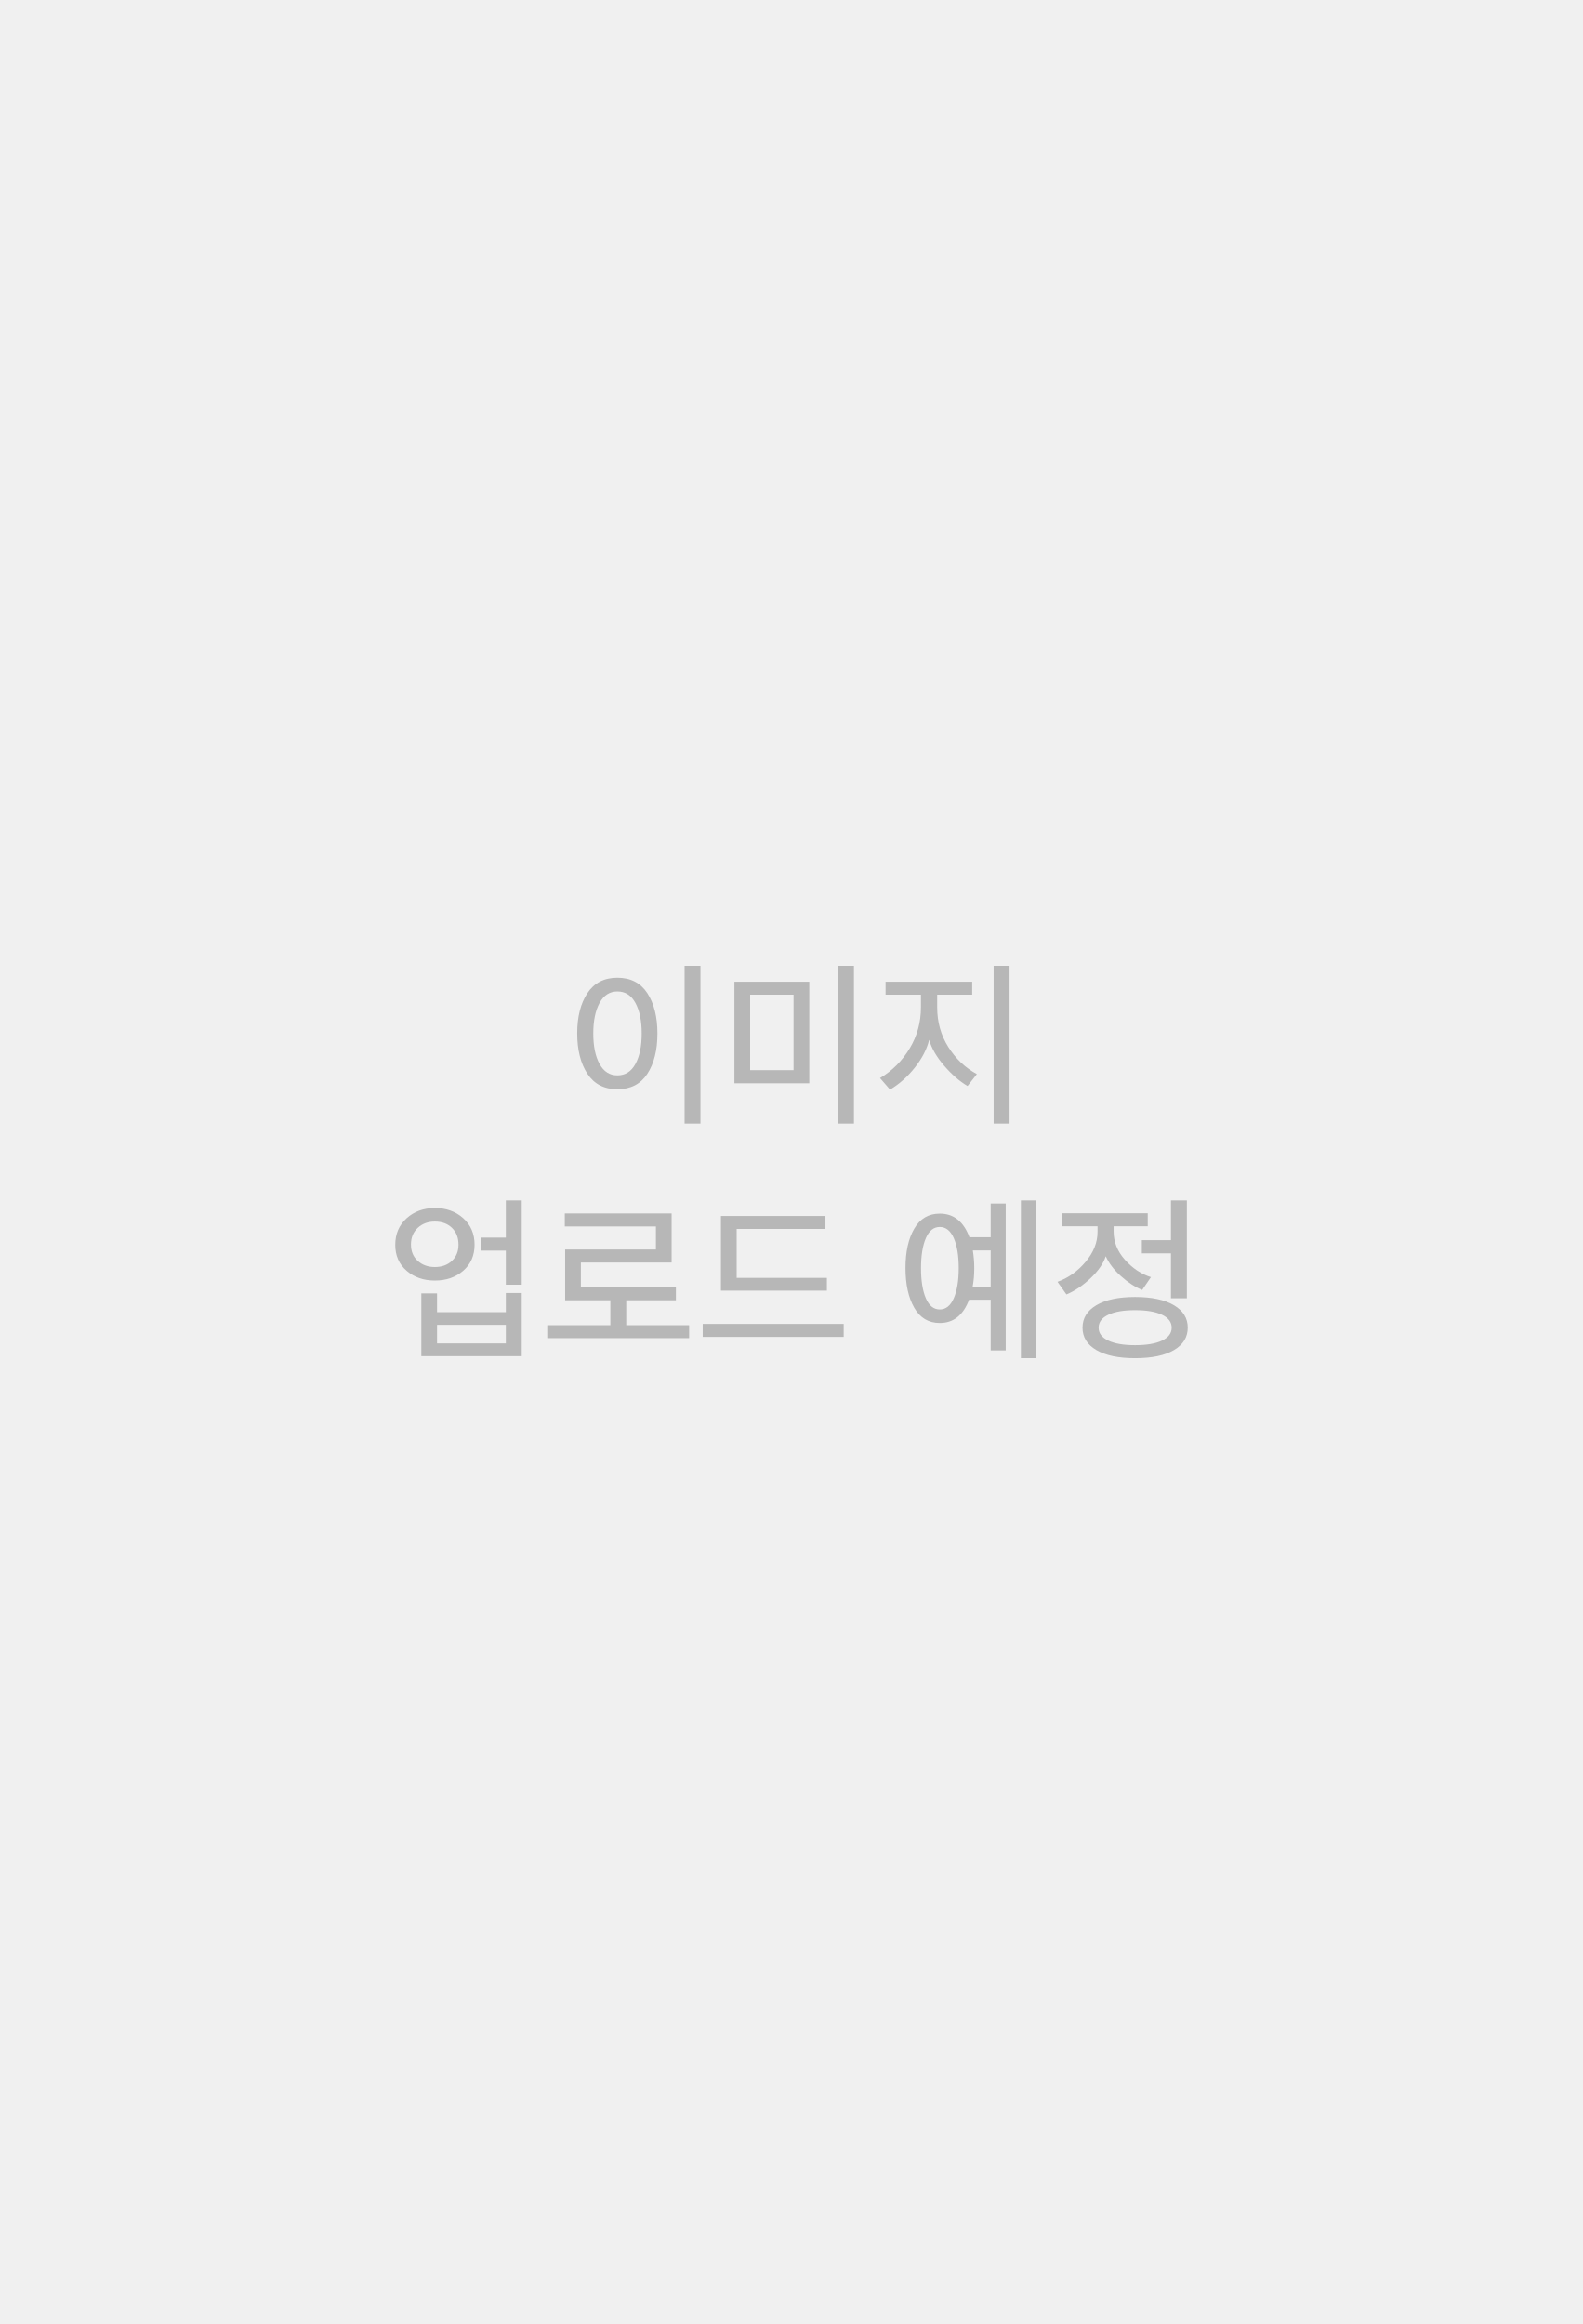
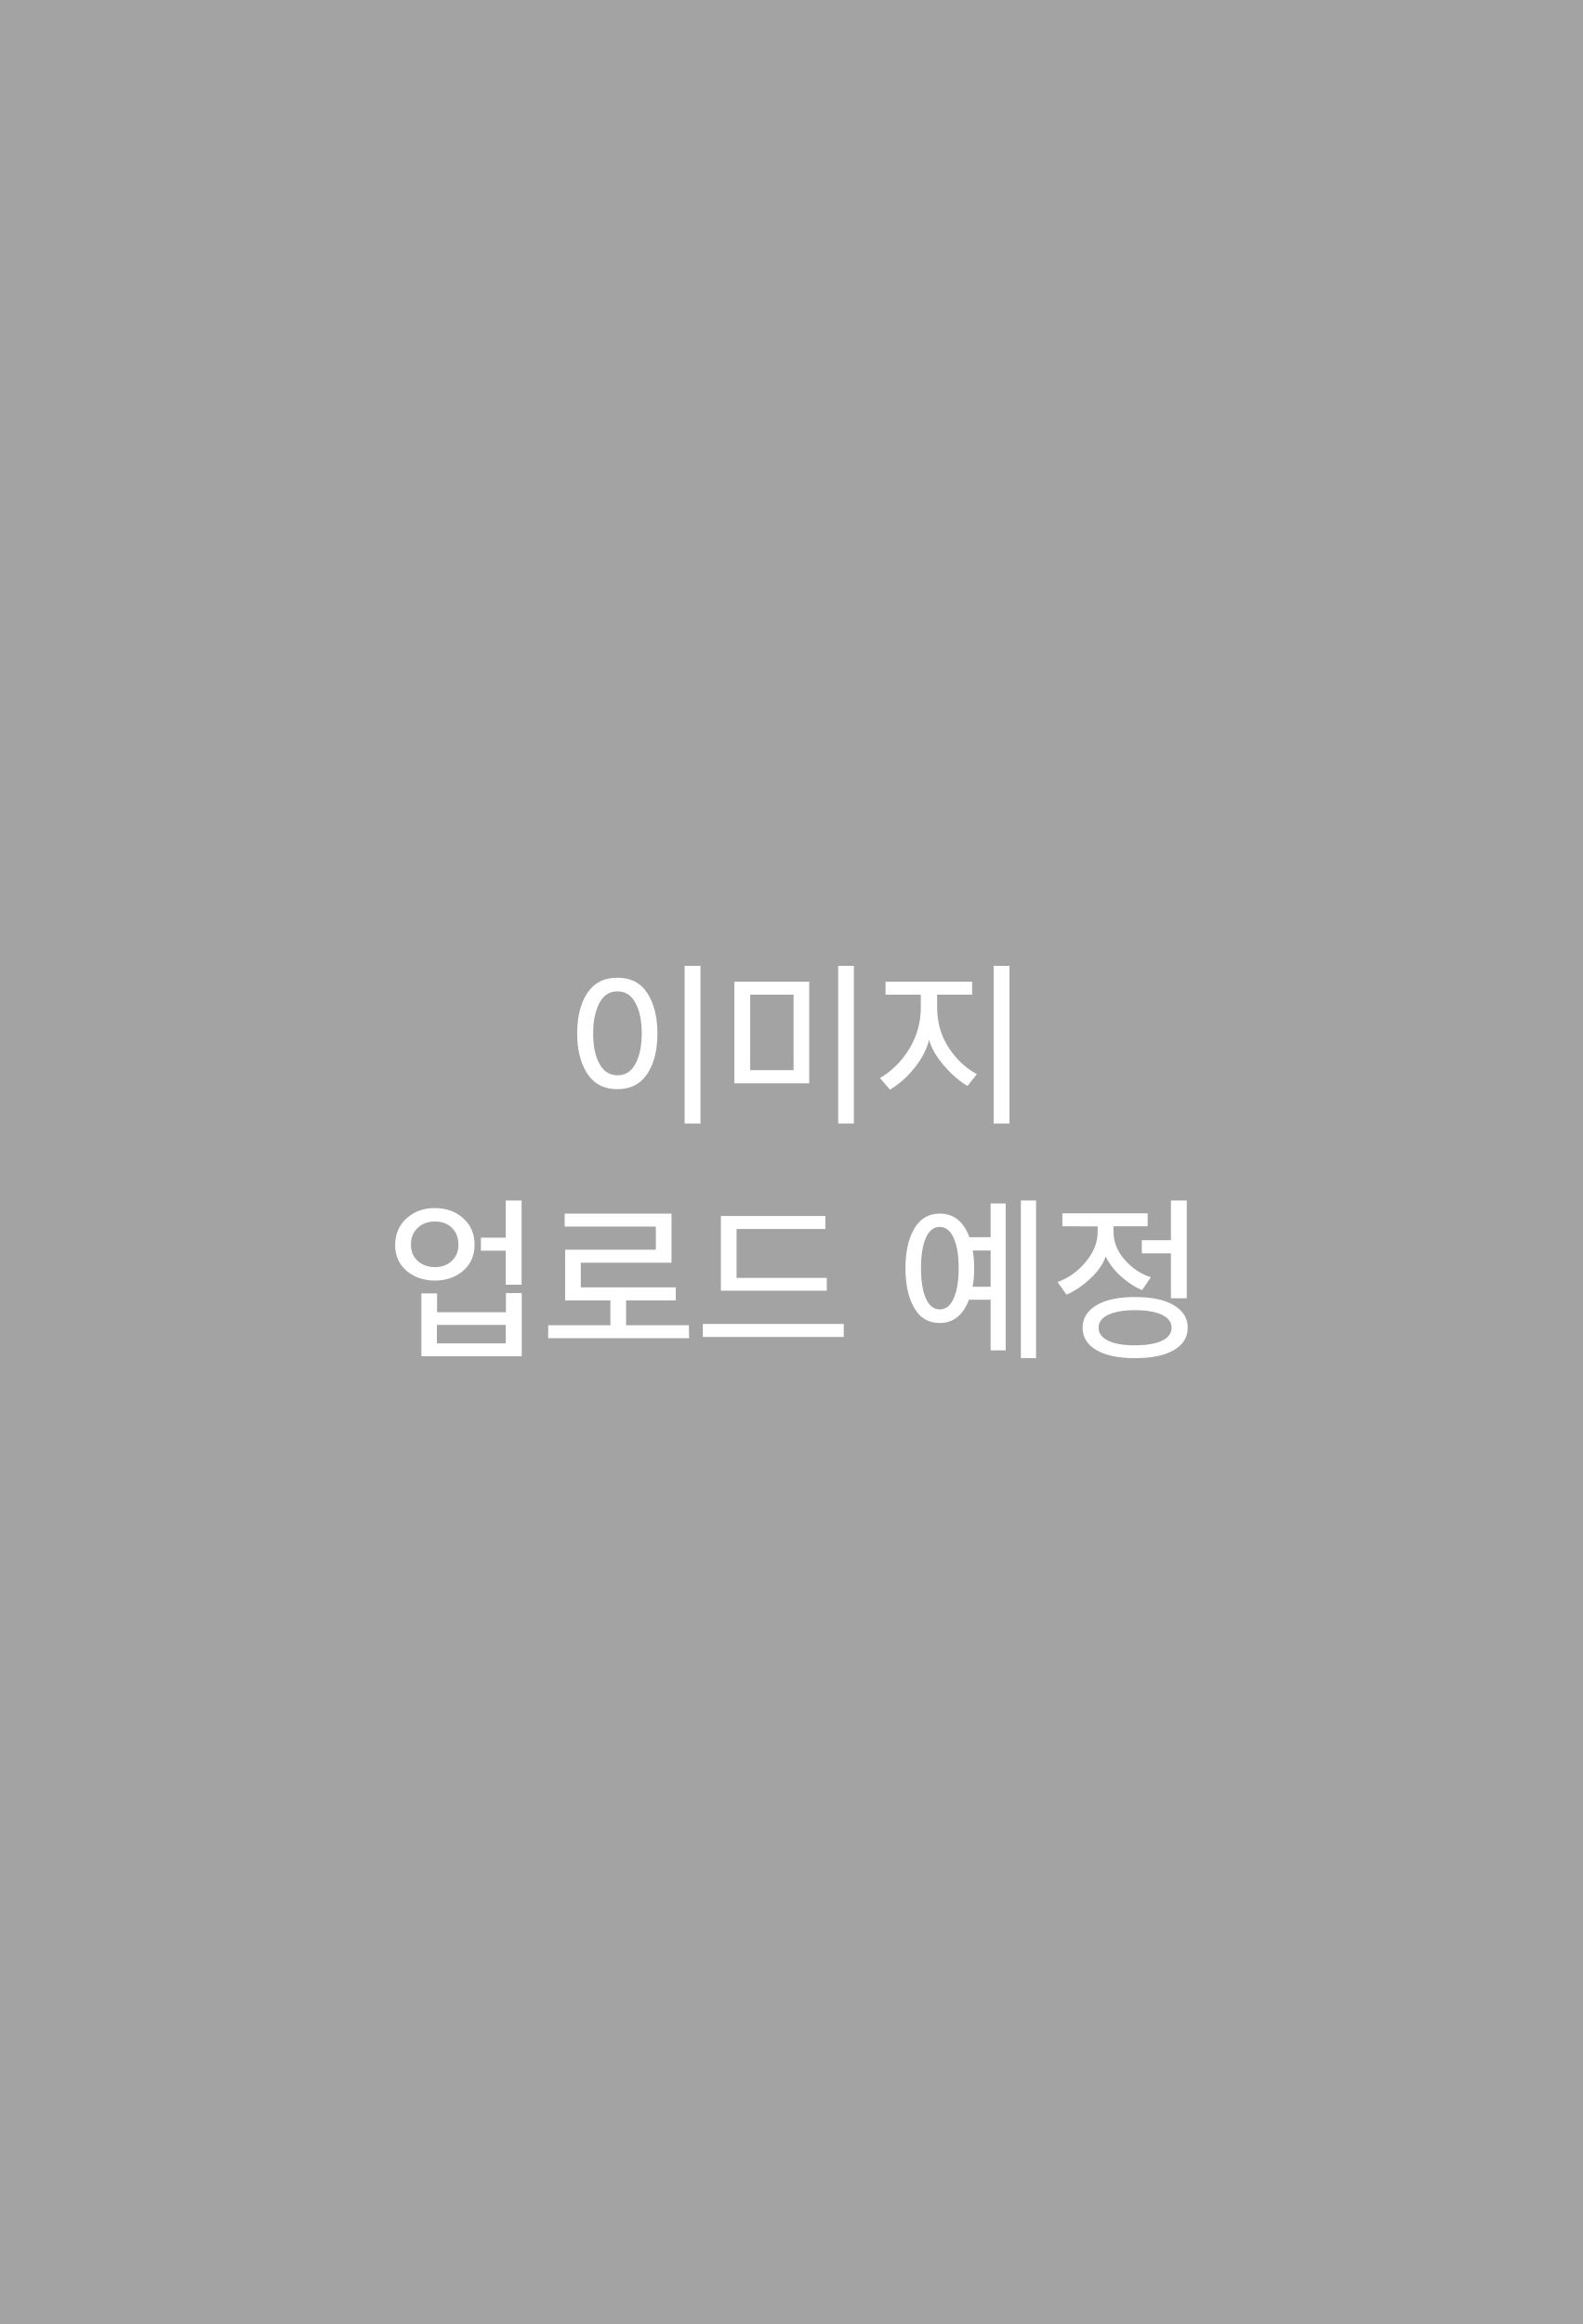
- <svg xmlns="http://www.w3.org/2000/svg" xml:space="preserve" x="0px" y="0px" viewBox="0 0 1000 1468">
-   <path fill="none" d="M0 0h1000v1468H0z" />
-   <g fill="#B7B7B7">
-     <path d="M364.625 652.718c0-10.412 2.145-18.867 6.433-25.365 4.289-6.498 10.609-9.747 18.96-9.747 8.352 0 14.652 3.249 18.904 9.747 4.25 6.498 6.376 14.991 6.376 25.479s-2.126 18.981-6.376 25.479c-4.252 6.498-10.552 9.747-18.904 9.747s-14.671-3.267-18.96-9.804c-4.288-6.536-6.433-15.049-6.433-25.536zm36.793 19.323c2.633-4.826 3.95-11.229 3.95-19.209s-1.317-14.402-3.95-19.266c-2.634-4.863-6.433-7.296-11.399-7.296-4.892 0-8.653 2.433-11.286 7.296-2.635 4.864-3.95 11.286-3.95 19.266 0 7.98 1.315 14.383 3.95 19.209 2.633 4.827 6.394 7.239 11.286 7.239 4.966 0 8.765-2.412 11.399-7.239zm41.081 37.677h-10.044v-99.636h10.044v99.636zM511.23 684.296h-47.289v-64.182h47.289v64.182zm-9.932-8.323v-47.652h-27.425v47.652h27.425zm38.147 33.745h-9.932v-99.636h9.932v99.636zM617.092 678.482l-5.869 7.524c-5.042-2.964-9.971-7.239-14.785-12.825-4.815-5.586-7.976-11.038-9.479-16.359-1.431 5.853-4.44 11.685-9.029 17.499-4.59 5.814-9.818 10.47-15.688 13.965l-6.32-7.296c7.749-4.635 13.995-10.887 18.735-18.753s7.11-16.51 7.11-25.935v-7.98H559.42v-8.208h54.737v8.208h-22.121v7.98c0 9.273 2.332 17.613 6.998 25.023 4.665 7.41 10.683 13.129 18.058 17.157zm10.609-68.4h10.045v99.636h-10.045v-99.636zM256.846 769.568c4.777-4.332 10.739-6.498 17.888-6.498 7.147 0 13.109 2.148 17.888 6.441 4.777 4.294 7.167 9.86 7.167 16.701 0 6.84-2.389 12.331-7.167 16.473-4.779 4.144-10.741 6.213-17.888 6.213-7.149 0-13.111-2.069-17.888-6.213-4.779-4.142-7.167-9.594-7.167-16.359 0-6.84 2.388-12.426 7.167-16.758zm17.888 2.051c-4.365 0-7.976 1.331-10.834 3.99-2.86 2.661-4.289 6.156-4.289 10.488s1.428 7.791 4.289 10.374c2.858 2.584 6.47 3.876 10.834 3.876 4.363 0 7.937-1.292 10.722-3.876 2.783-2.583 4.176-6.003 4.176-10.26 0-4.407-1.374-7.941-4.119-10.603-2.748-2.658-6.34-3.989-10.779-3.989zm54.85 85.044h-63.428v-39.672h9.932v11.856h43.451v-12.084h10.045v39.9zm-10.044-8.093v-11.742h-43.451v11.742h43.451zm0-58.596h-15.688v-8.208h15.688v-23.484h10.045v53.238H319.54v-21.546zM435.333 845.264h-89.047v-8.208h39.275v-15.732h-28.554V789.29h57.333v-14.592h-57.559v-8.208h67.49v31.008h-57.333v15.618h60.042v8.208h-31.375v15.732h39.727v8.208zM532.956 844.466h-89.047v-8.208h89.047v8.208zm-10.609-29.185H455.42v-47.195h66.023v8.208h-56.092v30.894h56.995v8.093zM593.672 766.604c8.803 0 15.047 4.979 18.734 14.934h13.431V760.22h9.48v92.796h-9.48v-32.034h-13.656c-3.688 9.804-9.857 14.706-18.509 14.706-7.073 0-12.454-3.21-16.14-9.633-3.687-6.422-5.529-14.801-5.529-25.137 0-10.184 1.843-18.449 5.529-24.796 3.686-6.344 9.067-9.518 16.14-9.518zm8.86 53.409c2.068-4.749 3.104-11.076 3.104-18.981 0-7.903-1.035-14.211-3.104-18.924-2.07-4.711-5.022-7.068-8.859-7.068-3.838 0-6.771 2.357-8.804 7.068-2.031 4.713-3.047 11.021-3.047 18.924 0 7.98 1.016 14.327 3.047 19.038 2.032 4.713 4.966 7.068 8.804 7.068 3.836 0 6.788-2.375 8.859-7.125zm23.305-30.153h-11.286a71.36 71.36 0 0 1 .903 11.172c0 4.181-.339 8.095-1.017 11.742h11.399V789.86zm28.666 68.058h-9.593v-99.637h9.593v99.637zM671.093 774.584v-8.208h53.947v8.208h-21.557v3.306c0 6.612 2.407 12.597 7.224 17.955 4.813 5.357 10.27 8.988 16.364 10.887l-5.53 8.094c-4.515-1.823-8.991-4.73-13.431-8.721s-7.637-8.188-9.593-12.597c-1.506 4.637-4.703 9.272-9.593 13.907-4.892 4.637-9.971 8.057-15.236 10.261l-5.643-7.98c6.771-2.432 12.677-6.63 17.719-12.597 5.04-5.966 7.562-12.293 7.562-18.981v-3.533h-22.233zm70.482 49.875c5.829 3.459 8.746 8.189 8.746 14.192 0 6.005-2.897 10.716-8.69 14.136-5.794 3.42-13.994 5.131-24.604 5.131-10.459 0-18.604-1.711-24.434-5.131-5.832-3.42-8.747-8.131-8.747-14.136 0-6.003 2.915-10.733 8.747-14.192 5.83-3.458 13.975-5.188 24.434-5.188 10.533.001 18.716 1.73 24.548 5.188zm-24.548 3.135c-7.223 0-12.865.969-16.929 2.907-4.063 1.938-6.095 4.655-6.095 8.15 0 3.497 2.032 6.213 6.095 8.151 4.063 1.938 9.706 2.907 16.929 2.907 7.298 0 12.979-.97 17.042-2.907 4.063-1.938 6.095-4.654 6.095-8.151 0-3.495-2.031-6.213-6.095-8.15-4.063-1.938-9.744-2.907-17.042-2.907zm22.685-35.91h-18.396v-8.322h18.396v-25.08h10.044v61.788h-10.044v-28.386z" />
+ <svg xmlns="http://www.w3.org/2000/svg" version="1.1" id="레이어_1" x="0px" y="0px" viewBox="0 0 1000 1468" style="enable-background:new 0 0 1000 1468;" xml:space="preserve">
+   <style type="text/css">
+ 	.st0{fill:#A3A3A3;}
+ 	.st1{fill:none;}
+ 	.st2{fill:#FFFFFF;}
+ </style>
+   <rect x="0" class="st0" width="1000" height="1468" />
+   <path class="st1" d="M0,0h1000v1468H0V0z" />
+   <g>
+     <path class="st2" d="M364.6,652.7c0-10.4,2.1-18.9,6.4-25.4c4.3-6.5,10.6-9.7,19-9.7c8.4,0,14.7,3.2,18.9,9.7   c4.2,6.5,6.4,15,6.4,25.5c0,10.5-2.1,19-6.4,25.5c-4.3,6.5-10.6,9.7-18.9,9.7s-14.7-3.3-19-9.8   C366.8,671.7,364.6,663.2,364.6,652.7z M401.4,672c2.6-4.8,4-11.2,4-19.2s-1.3-14.4-4-19.3c-2.6-4.9-6.4-7.3-11.4-7.3   c-4.9,0-8.7,2.4-11.3,7.3c-2.6,4.9-4,11.3-4,19.3s1.3,14.4,4,19.2c2.6,4.8,6.4,7.2,11.3,7.2C395,679.3,398.8,676.9,401.4,672z    M442.5,709.7h-10v-99.6h10V709.7z M511.2,684.3h-47.3v-64.2h47.3V684.3z M501.3,676v-47.7h-27.4V676H501.3z M539.4,709.7h-9.9   v-99.6h9.9V709.7z M617.1,678.5l-5.9,7.5c-5-3-10-7.2-14.8-12.8c-4.8-5.6-8-11-9.5-16.4c-1.4,5.9-4.4,11.7-9,17.5   c-4.6,5.8-9.8,10.5-15.7,14l-6.3-7.3c7.7-4.6,14-10.9,18.7-18.8s7.1-16.5,7.1-25.9v-8h-22.3v-8.2h54.7v8.2H592v8   c0,9.3,2.3,17.6,7,25C603.7,668.7,609.7,674.5,617.1,678.5z M627.7,610.1h10v99.6h-10V610.1z M256.8,769.6   c4.8-4.3,10.7-6.5,17.9-6.5c7.1,0,13.1,2.1,17.9,6.4c4.8,4.3,7.2,9.9,7.2,16.7c0,6.8-2.4,12.3-7.2,16.5c-4.8,4.1-10.7,6.2-17.9,6.2   c-7.1,0-13.1-2.1-17.9-6.2c-4.8-4.1-7.2-9.6-7.2-16.4C249.7,779.5,252.1,773.9,256.8,769.6z M274.7,771.6c-4.4,0-8,1.3-10.8,4   c-2.9,2.7-4.3,6.2-4.3,10.5c0,4.3,1.4,7.8,4.3,10.4c2.9,2.6,6.5,3.9,10.8,3.9c4.4,0,7.9-1.3,10.7-3.9c2.8-2.6,4.2-6,4.2-10.3   c0-4.4-1.4-7.9-4.1-10.6C282.8,772.9,279.2,771.6,274.7,771.6L274.7,771.6z M329.6,856.7h-63.4V817h9.9v11.9h43.5v-12.1h10V856.7   L329.6,856.7z M319.5,848.6v-11.7h-43.5v11.7H319.5z M319.5,790h-15.7v-8.2h15.7v-23.5h10v53.2h-10V790L319.5,790z M435.3,845.3   h-89v-8.2h39.3v-15.7H357v-32h57.3v-14.6h-57.6v-8.2h67.5v31h-57.3v15.6h60v8.2h-31.4v15.7h39.7L435.3,845.3L435.3,845.3z    M533,844.5h-89v-8.2h89V844.5z M522.3,815.3h-66.9v-47.2h66v8.2h-56.1v30.9h57L522.3,815.3L522.3,815.3z M593.7,766.6   c8.8,0,15,5,18.7,14.9h13.4v-21.3h9.5V853h-9.5v-32h-13.7c-3.7,9.8-9.9,14.7-18.5,14.7c-7.1,0-12.5-3.2-16.1-9.6   c-3.7-6.4-5.5-14.8-5.5-25.1c0-10.2,1.8-18.4,5.5-24.8C581.2,769.8,586.6,766.6,593.7,766.6L593.7,766.6z M602.5,820   c2.1-4.7,3.1-11.1,3.1-19c0-7.9-1-14.2-3.1-18.9c-2.1-4.7-5-7.1-8.9-7.1c-3.8,0-6.8,2.4-8.8,7.1c-2,4.7-3,11-3,18.9   c0,8,1,14.3,3,19c2,4.7,5,7.1,8.8,7.1C597.5,827.1,600.5,824.8,602.5,820z M625.8,789.9h-11.3c0.6,3.7,0.9,7.4,0.9,11.2   c0,4.2-0.3,8.1-1,11.7h11.4L625.8,789.9L625.8,789.9z M654.5,857.9h-9.6v-99.6h9.6V857.9z M671.1,774.6v-8.2H725v8.2h-21.6v3.3   c0,6.6,2.4,12.6,7.2,18c4.8,5.4,10.3,9,16.4,10.9l-5.5,8.1c-4.5-1.8-9-4.7-13.4-8.7c-4.4-4-7.6-8.2-9.6-12.6   c-1.5,4.6-4.7,9.3-9.6,13.9c-4.9,4.6-10,8.1-15.2,10.3l-5.6-8c6.8-2.4,12.7-6.6,17.7-12.6c5-6,7.6-12.3,7.6-19v-3.5L671.1,774.6   L671.1,774.6z M741.6,824.5c5.8,3.5,8.7,8.2,8.7,14.2c0,6-2.9,10.7-8.7,14.1c-5.8,3.4-14,5.1-24.6,5.1c-10.5,0-18.6-1.7-24.4-5.1   c-5.8-3.4-8.7-8.1-8.7-14.1c0-6,2.9-10.7,8.7-14.2c5.8-3.5,14-5.2,24.4-5.2C727.6,819.3,735.7,821,741.6,824.5L741.6,824.5z    M717,827.6c-7.2,0-12.9,1-16.9,2.9c-4.1,1.9-6.1,4.7-6.1,8.2c0,3.5,2,6.2,6.1,8.2s9.7,2.9,16.9,2.9c7.3,0,13-1,17-2.9   c4.1-1.9,6.1-4.7,6.1-8.2c0-3.5-2-6.2-6.1-8.2C730,828.6,724.3,827.6,717,827.6z M739.7,791.7h-18.4v-8.3h18.4v-25.1h10v61.8h-10   V791.7z" />
  </g>
</svg>
